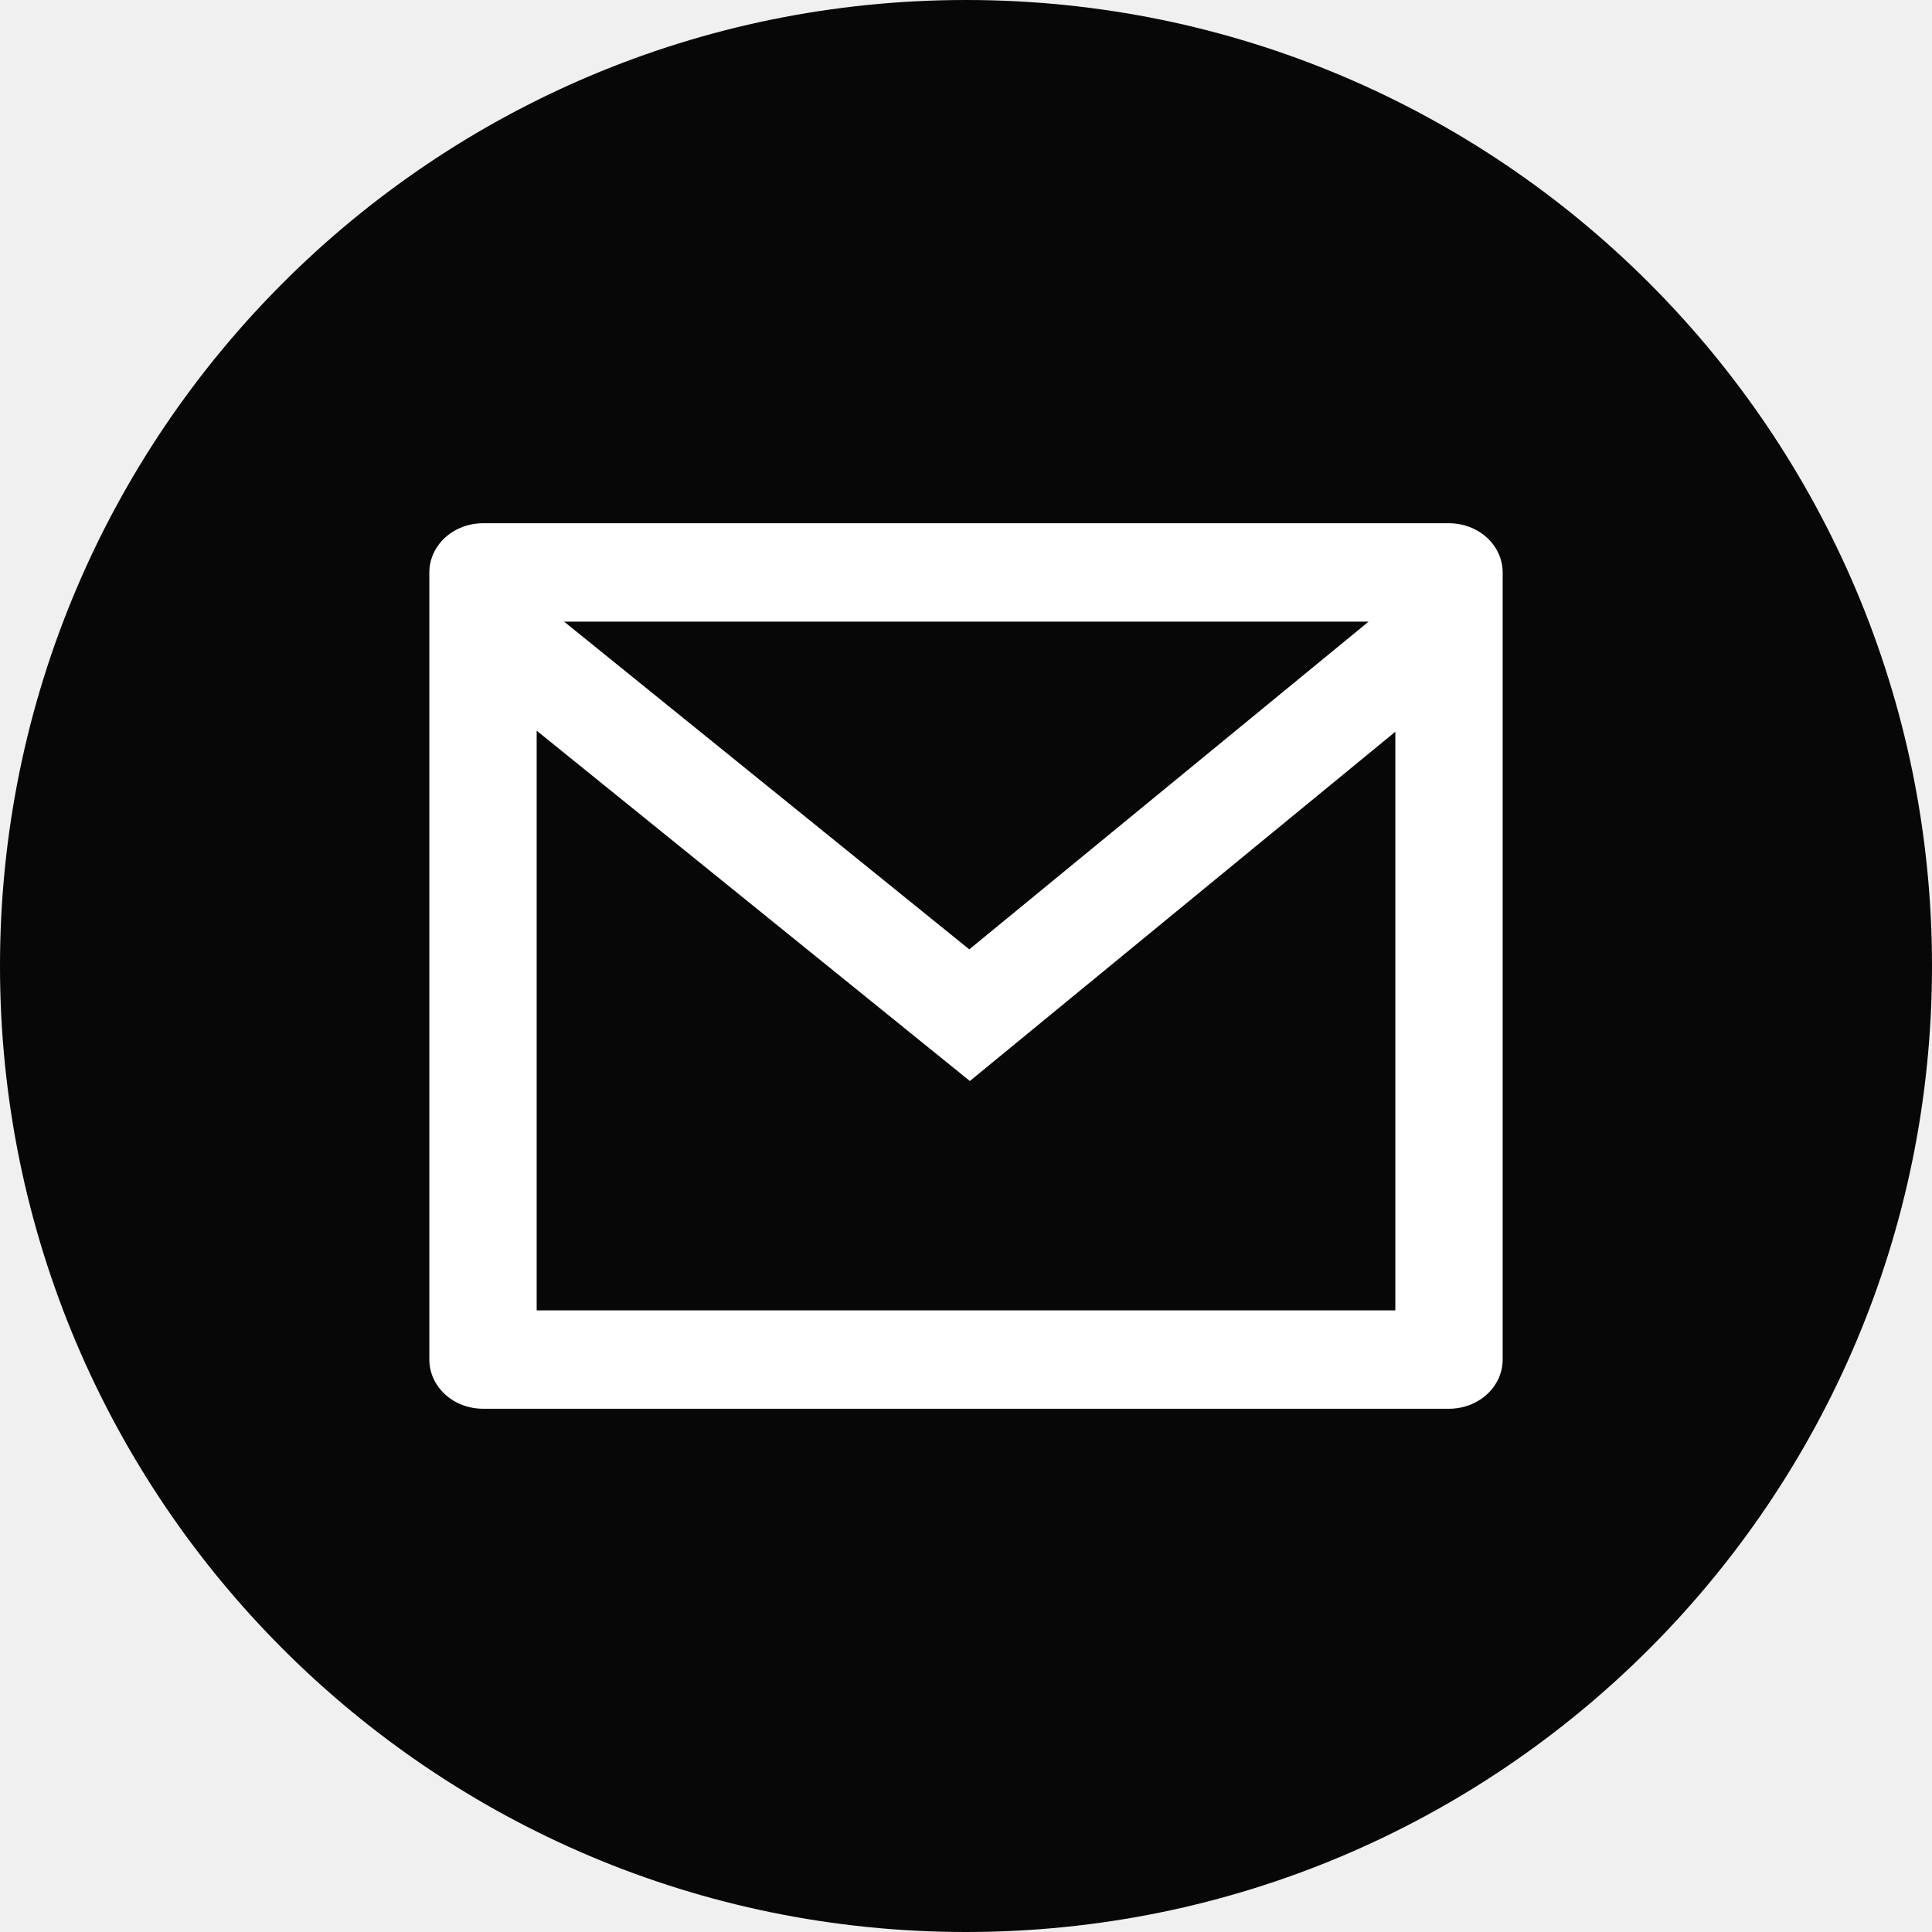
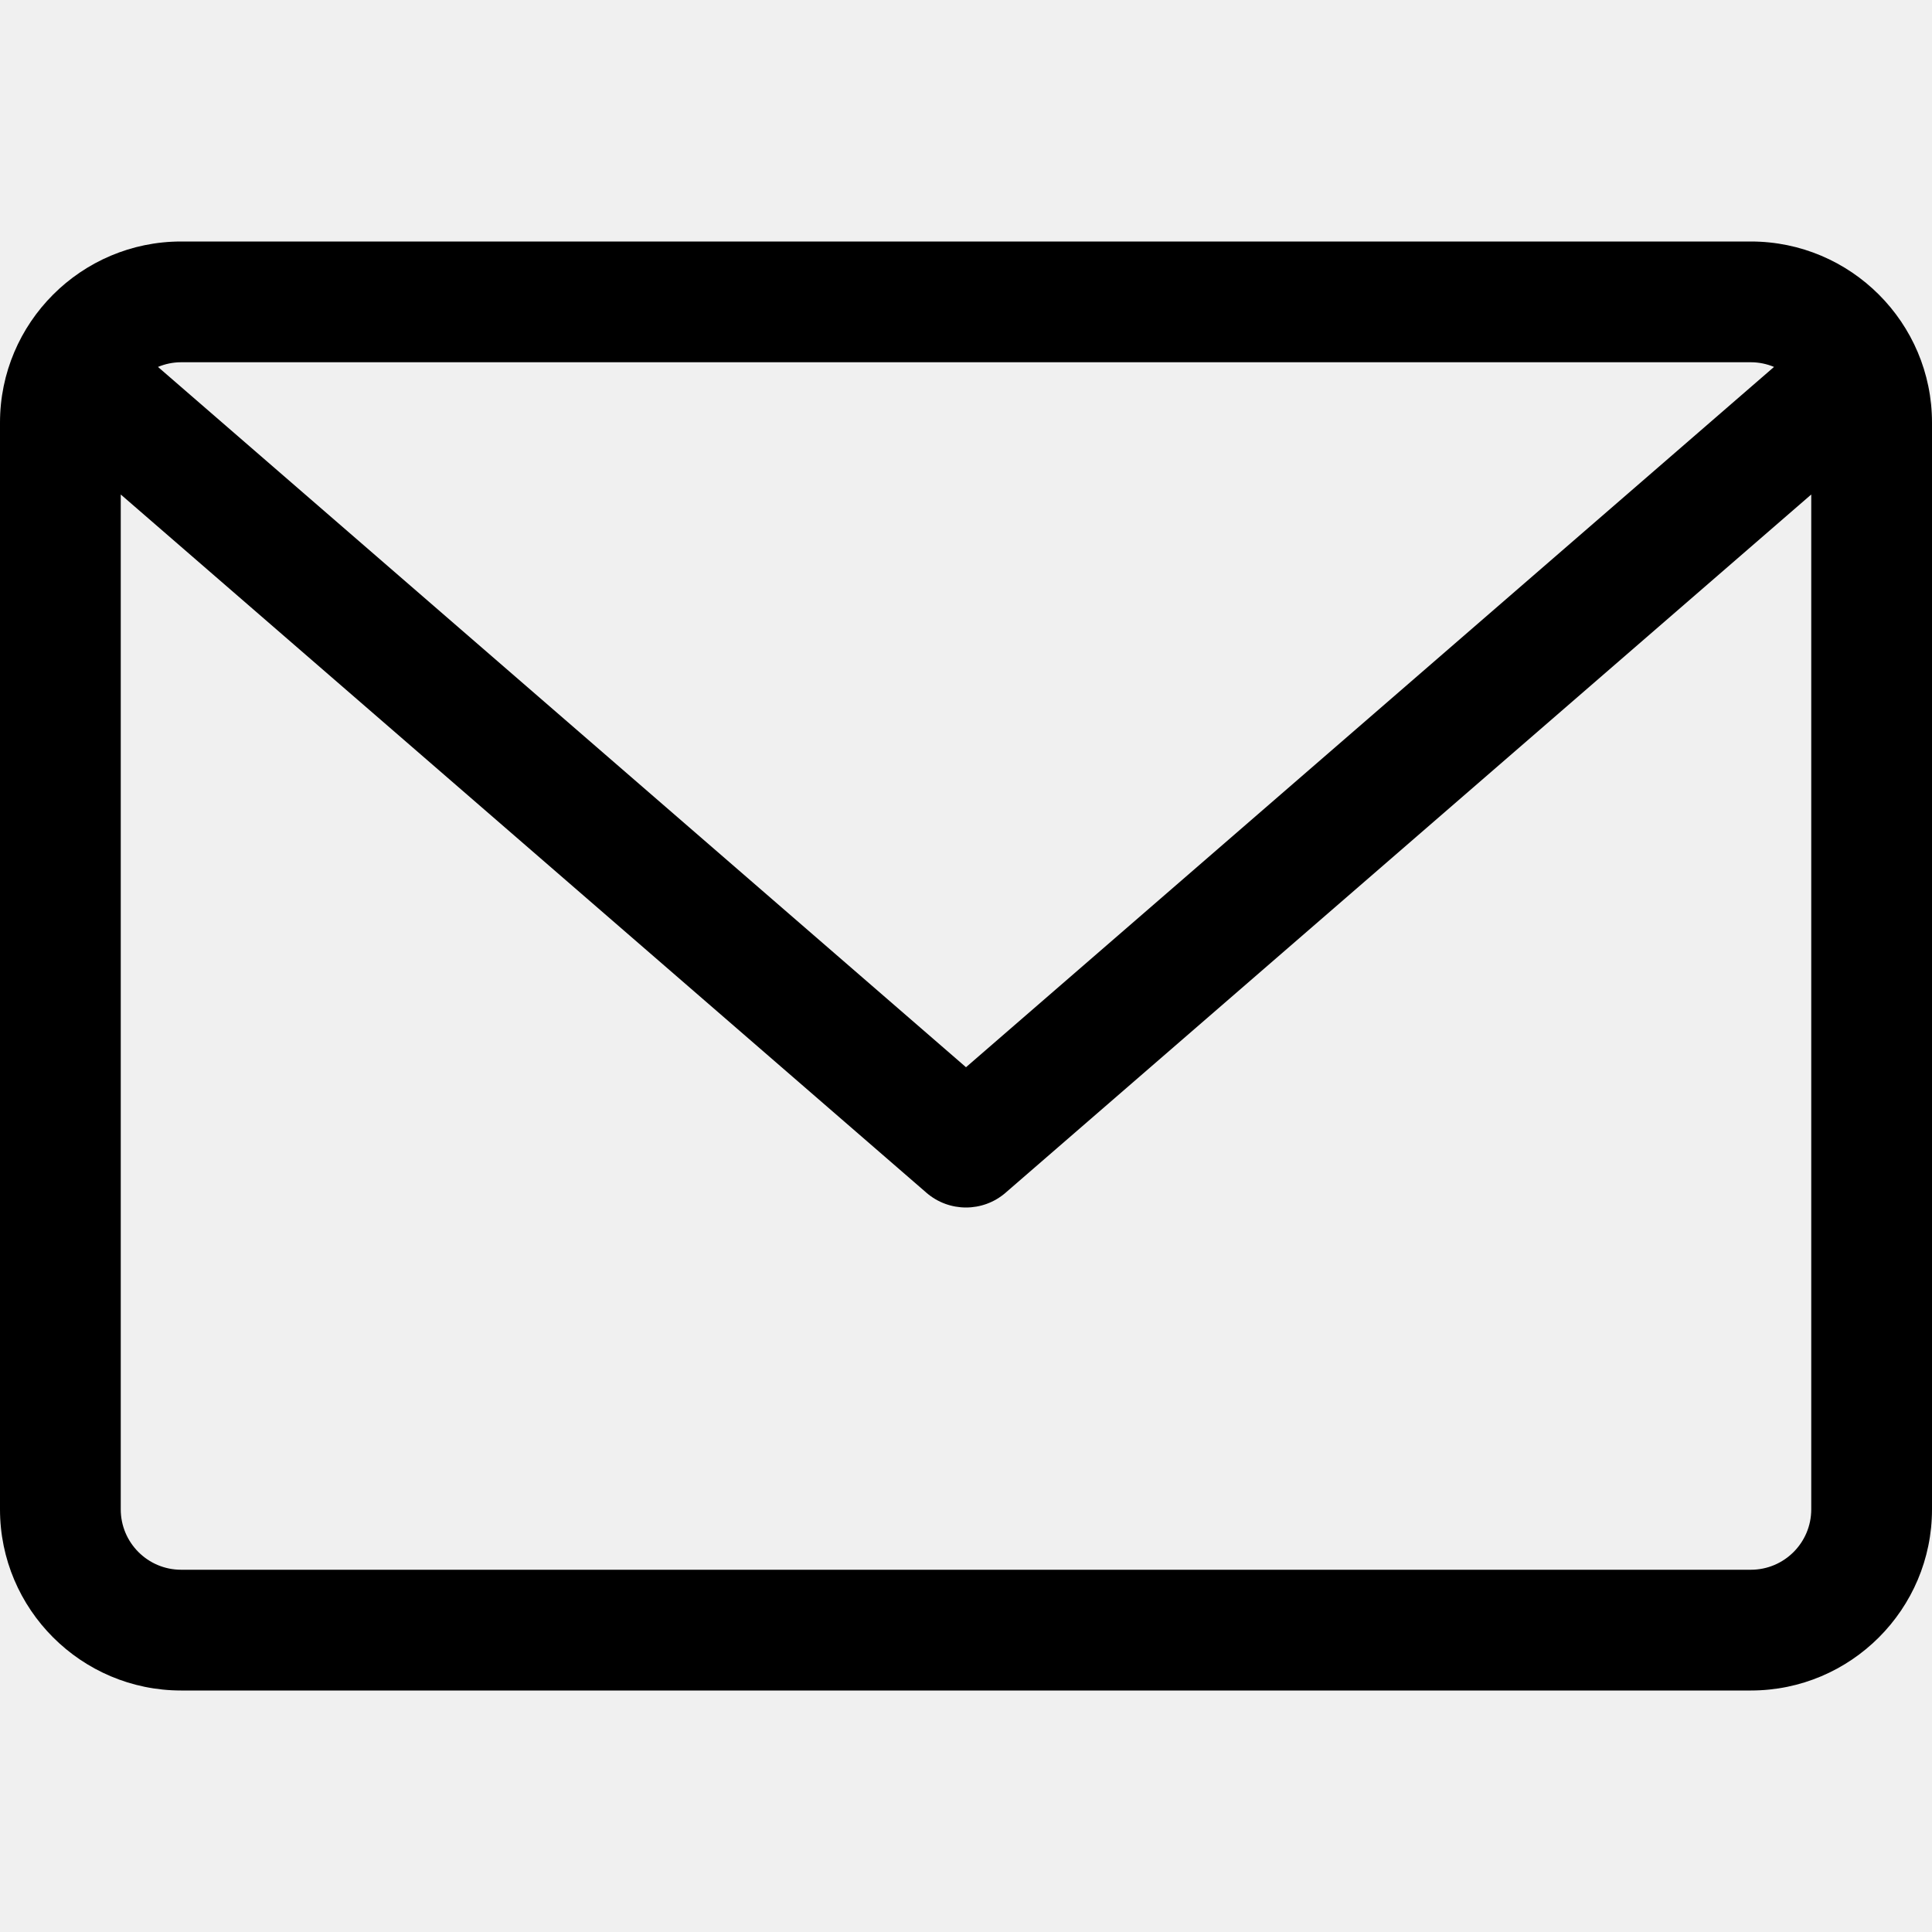
- <svg xmlns="http://www.w3.org/2000/svg" width="36" height="36" viewBox="0 0 36 36" fill="none">
-   <circle cx="18" cy="18" r="18" fill="#070707" />
-   <path d="M9 9.75H27C27.265 9.75 27.52 9.847 27.707 10.018C27.895 10.19 28 10.424 28 10.667V25.333C28 25.576 27.895 25.81 27.707 25.982C27.52 26.153 27.265 26.25 27 26.25H9C8.735 26.25 8.48 26.153 8.293 25.982C8.105 25.81 8 25.576 8 25.333V10.667C8 10.424 8.105 10.19 8.293 10.018C8.48 9.847 8.735 9.75 9 9.75V9.75ZM26 13.635L18.072 20.143L10 13.615V24.417H26V13.635ZM10.511 11.583L18.061 17.69L25.502 11.583H10.511Z" fill="white" />
+ <svg xmlns="http://www.w3.org/2000/svg" id="Capa_1" enable-background="new 0 0 479.058 479.058" height="512" viewBox="0 0 479.058 479.058" width="512">
+   <path d="m434.146 59.882h-389.234c-24.766 0-44.912 20.146-44.912 44.912v269.47c0 24.766 20.146 44.912 44.912 44.912h389.234c24.766 0 44.912-20.146 44.912-44.912v-269.47c0-24.766-20.146-44.912-44.912-44.912zm0 29.941c2.034 0 3.969.422 5.738 1.159l-200.355 173.649-200.356-173.649c1.769-.736 3.704-1.159 5.738-1.159zm0 299.411h-389.234c-8.26 0-14.971-6.71-14.971-14.971v-251.648l199.778 173.141c2.822 2.441 6.316 3.655 9.81 3.655s6.988-1.213 9.81-3.655l199.778-173.141v251.649c-.001 8.26-6.711 14.97-14.971 14.97z" />
</svg>
